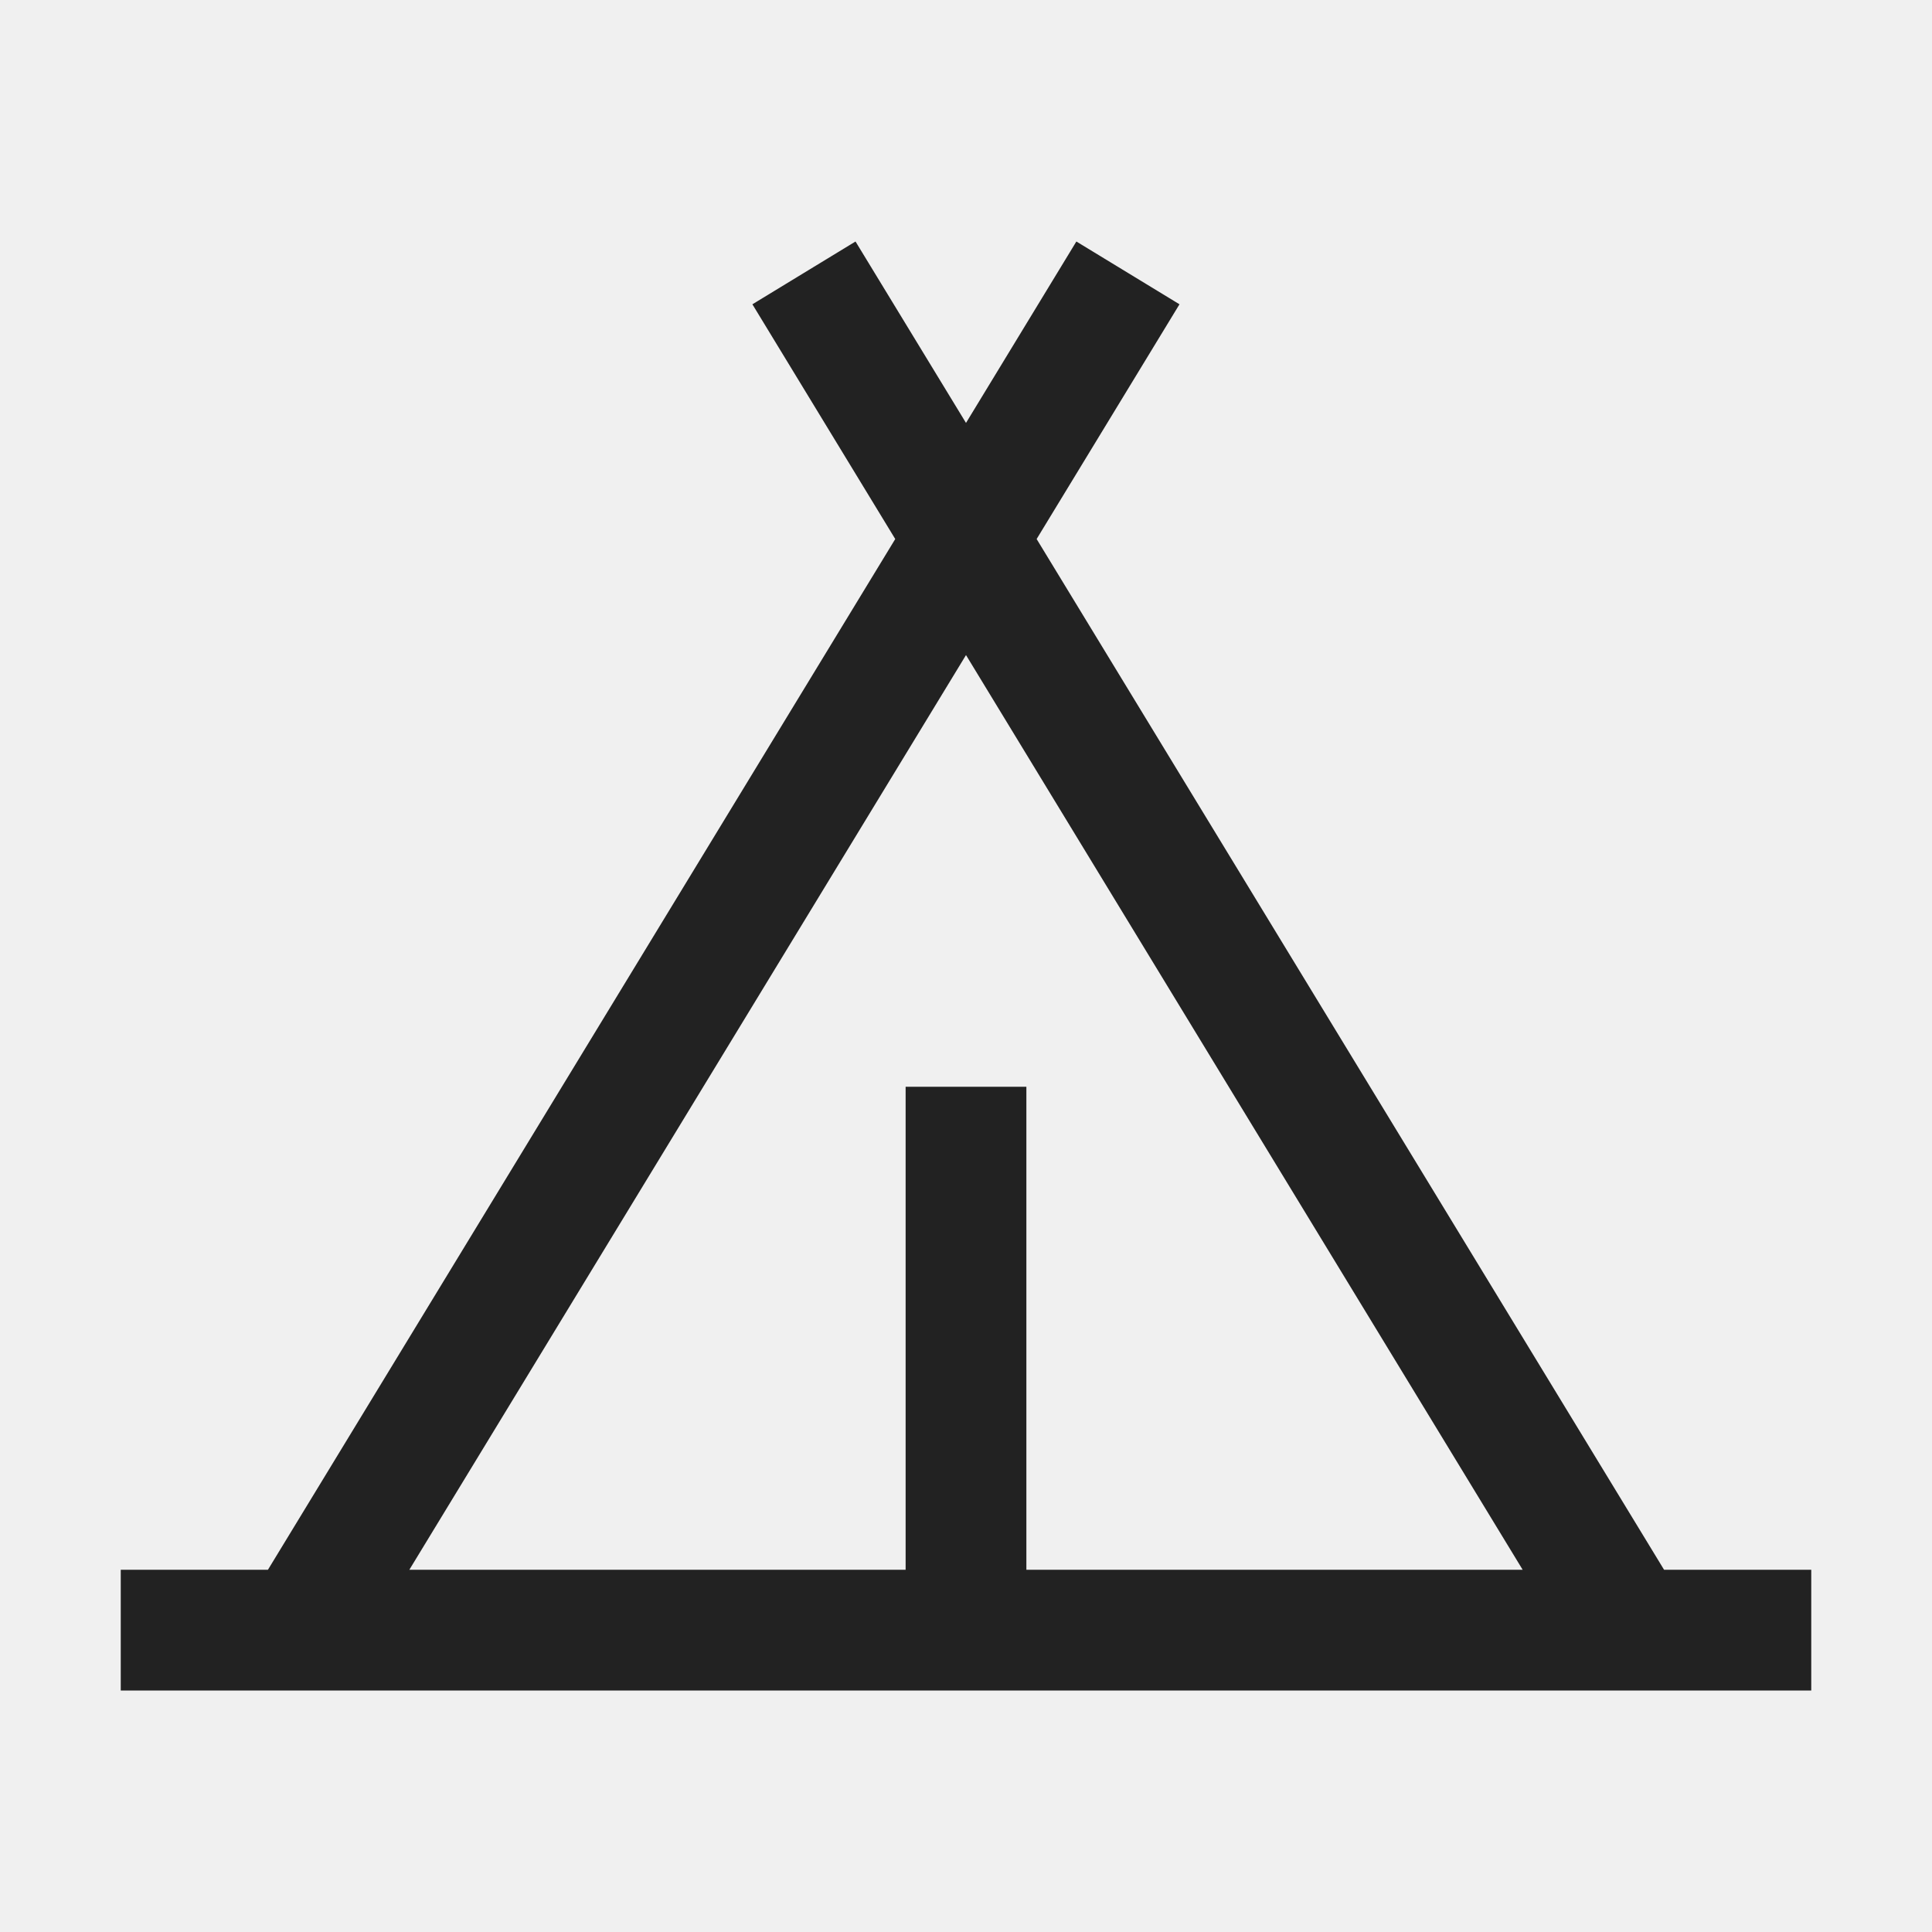
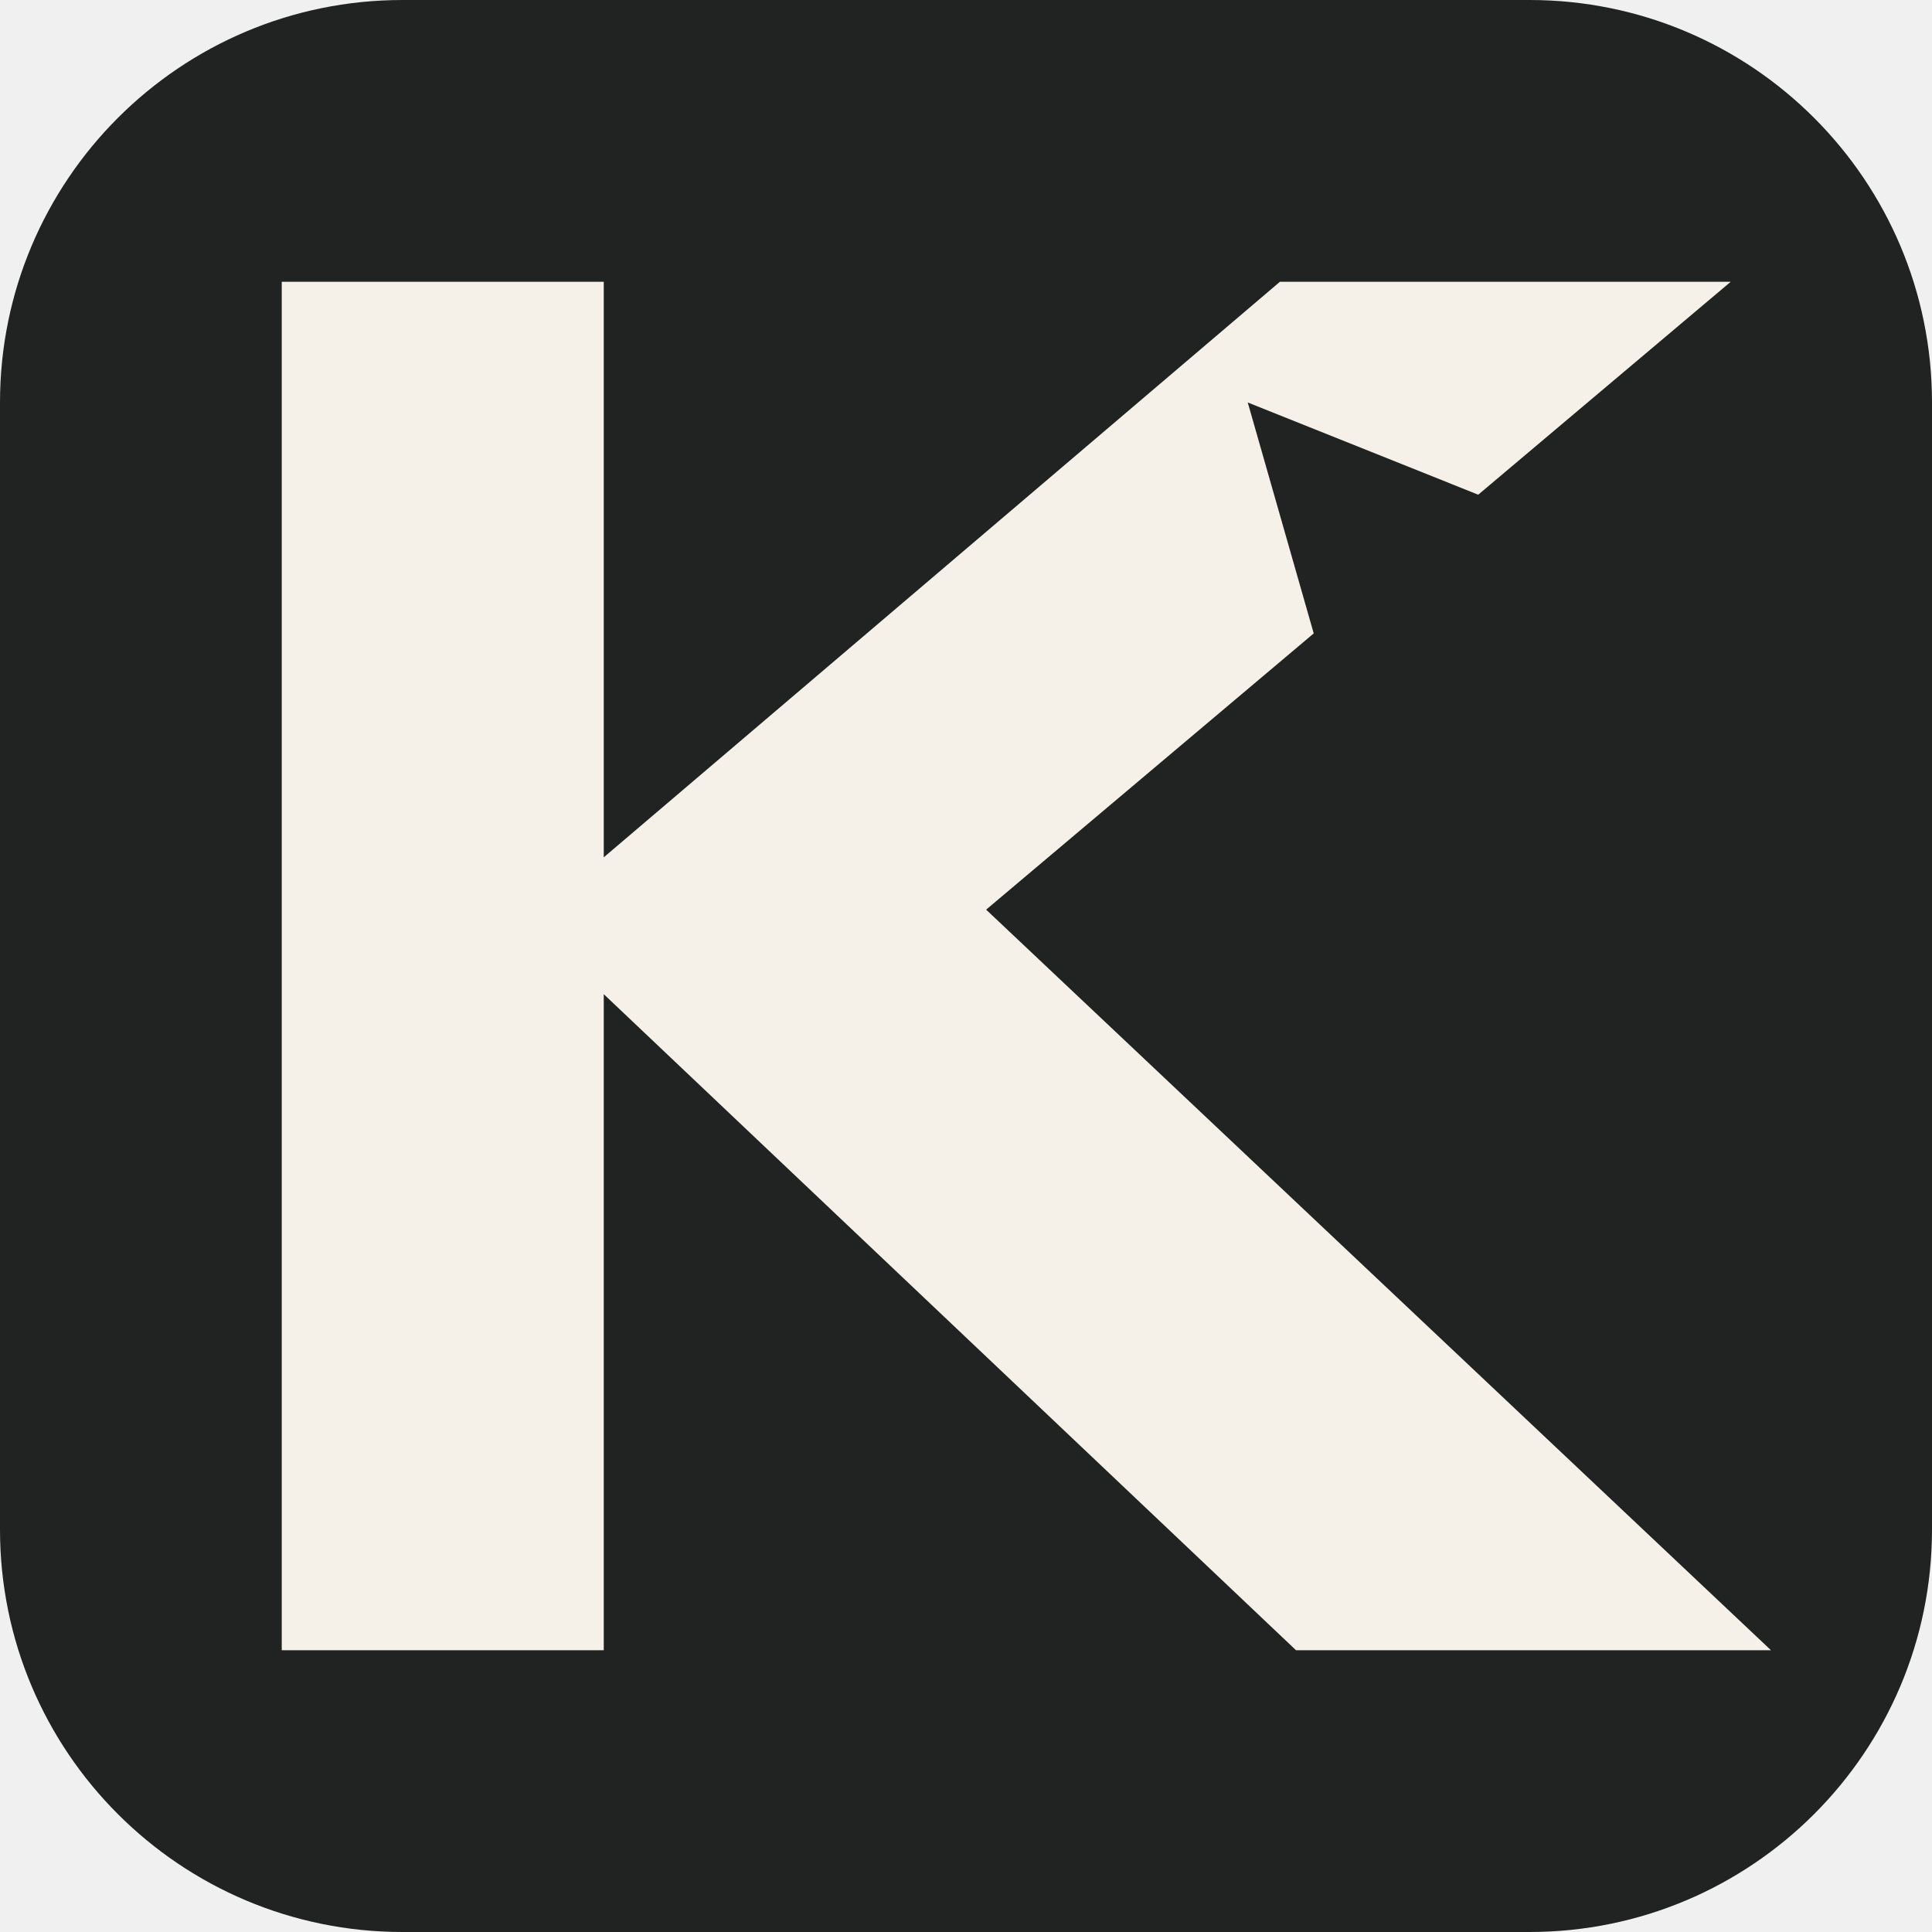
- <svg xmlns="http://www.w3.org/2000/svg" viewBox="0 0 32 32">
-   <style>
-     path { fill: #222; }
-     @media (prefers-color-scheme: dark) {
-       path { fill: #ffffff; }
-     }
-   </style>
-   <path d="M27.562 26L17.17 8.928l2.366-3.888L17.828 4L16 7.005L14.17 4l-1.708 1.04l2.366 3.888L4.438 26H2v2h28v-2zM16 10.85L25.22 26H17v-8h-2v8H6.78z" />
+ <svg xmlns="http://www.w3.org/2000/svg" viewBox="0 0 48 48">
+   <rect width="48" height="48" rx="10" fill="#202321" />
+   <path fill="#f6f1e8" d="M7 7h8v14.3L31.8 7H43L24.5 22.6 44 41H32.2L15 24.7V41H7V7Z" />
+   <path fill="#202321" d="m31 10 10 4-8 3-2-7Z" />
</svg>
